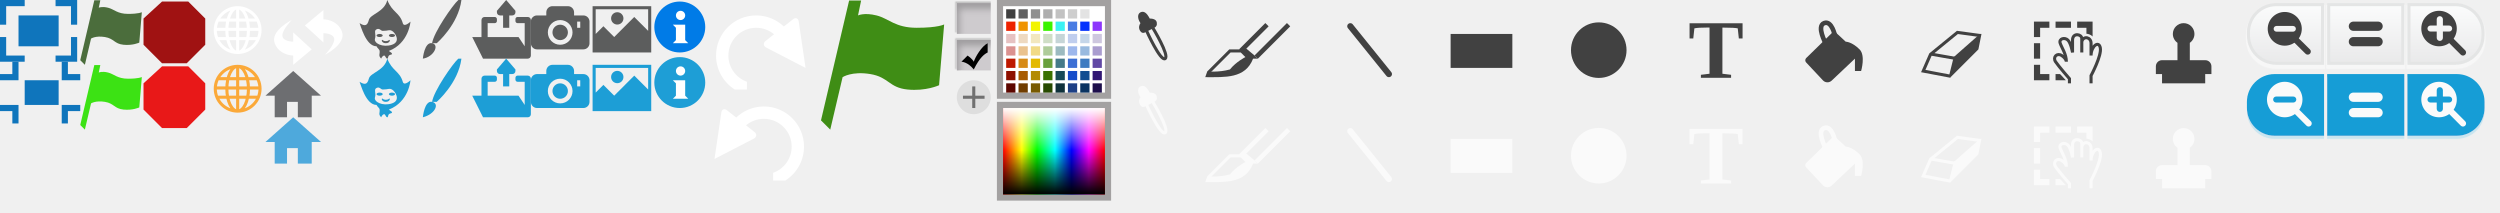
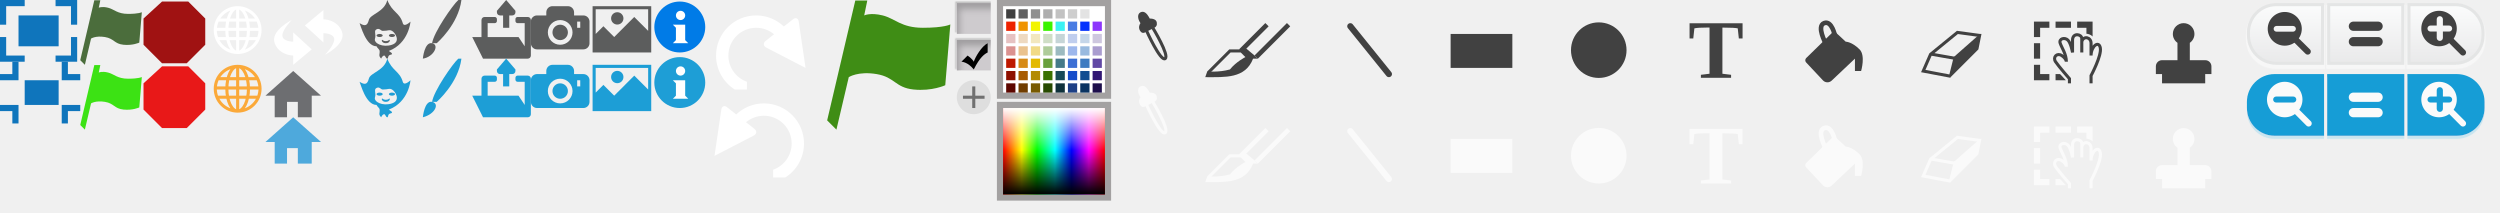
<svg xmlns="http://www.w3.org/2000/svg" xmlns:xlink="http://www.w3.org/1999/xlink" width="810px" height="69px" viewBox="0 0 810 69" version="1.1">
  <defs>
-     <rect id="path-1" x="0.905" y="1" width="12" height="10.896" />
+     <rect id="path-1" x="0.905" y="0" width="12" height="10.896" />
    <filter x="-50%" y="-50%" width="200%" height="200%" filterUnits="objectBoundingBox" id="filter-3">
      <feOffset dx="-0.5" dy="-0.5" in="SourceAlpha" result="shadowOffsetOuter1" />
      <feGaussianBlur stdDeviation="0.25" in="shadowOffsetOuter1" result="shadowBlurOuter1" />
      <feColorMatrix values="0 0 0 0 0   0 0 0 0 0   0 0 0 0 0  0 0 0 0.195 0" in="shadowBlurOuter1" type="matrix" result="shadowMatrixOuter1" />
      <feOffset dx="1" dy="2" in="SourceAlpha" result="shadowOffsetInner1" />
      <feGaussianBlur stdDeviation="1" in="shadowOffsetInner1" result="shadowBlurInner1" />
      <feComposite in="shadowBlurInner1" in2="SourceAlpha" operator="arithmetic" k2="-1" k3="1" result="shadowInnerInner1" />
      <feColorMatrix values="0 0 0 0 0   0 0 0 0 0   0 0 0 0 0  0 0 0 0.43 0" in="shadowInnerInner1" type="matrix" result="shadowMatrixInner1" />
      <feMerge>
        <feMergeNode in="shadowMatrixOuter1" />
        <feMergeNode in="SourceGraphic" />
        <feMergeNode in="shadowMatrixInner1" />
      </feMerge>
    </filter>
    <rect id="path-4" x="0.905" y="0" width="12" height="10.896" />
    <filter x="-50%" y="-50%" width="200%" height="200%" filterUnits="objectBoundingBox" id="filter-6">
      <feOffset dx="-0.5" dy="-0.5" in="SourceAlpha" result="shadowOffsetOuter1" />
      <feGaussianBlur stdDeviation="0.25" in="shadowOffsetOuter1" result="shadowBlurOuter1" />
      <feColorMatrix values="0 0 0 0 0   0 0 0 0 0   0 0 0 0 0  0 0 0 0.195 0" in="shadowBlurOuter1" type="matrix" result="shadowMatrixOuter1" />
      <feOffset dx="1" dy="2" in="SourceAlpha" result="shadowOffsetInner1" />
      <feGaussianBlur stdDeviation="1" in="shadowOffsetInner1" result="shadowBlurInner1" />
      <feComposite in="shadowBlurInner1" in2="SourceAlpha" operator="arithmetic" k2="-1" k3="1" result="shadowInnerInner1" />
      <feColorMatrix values="0 0 0 0 0   0 0 0 0 0   0 0 0 0 0  0 0 0 0.43 0" in="shadowInnerInner1" type="matrix" result="shadowMatrixInner1" />
      <feMerge>
        <feMergeNode in="shadowMatrixOuter1" />
        <feMergeNode in="SourceGraphic" />
        <feMergeNode in="shadowMatrixInner1" />
      </feMerge>
    </filter>
    <linearGradient x1="0%" y1="50%" x2="100%" y2="50%" id="linearGradient-7">
      <stop stop-color="#FF0000" offset="0%" />
      <stop stop-color="#FFFF00" offset="18.367%" />
      <stop stop-color="#00FF00" offset="33.341%" />
      <stop stop-color="#00FFFF" offset="50.953%" />
      <stop stop-color="#0000FF" offset="67.285%" />
      <stop stop-color="#FF00FF" offset="84.208%" />
      <stop stop-color="#FF0000" offset="100%" />
    </linearGradient>
    <linearGradient x1="50%" y1="0%" x2="50%" y2="100%" id="linearGradient-8">
      <stop stop-color="#FFFFFF" offset="0%" />
      <stop stop-color="#FFFFFF" stop-opacity="0" offset="48.878%" />
      <stop stop-color="#000000" stop-opacity="0" offset="49%" />
      <stop stop-color="#000000" offset="100%" />
    </linearGradient>
    <linearGradient x1="50%" y1="0%" x2="50%" y2="100%" id="linearGradient-9">
      <stop stop-color="#FBFCFC" offset="0%" />
      <stop stop-color="#E9E9EA" offset="100%" />
    </linearGradient>
    <filter x="-50%" y="-50%" width="200%" height="200%" filterUnits="objectBoundingBox" id="filter-10">
      <feMorphology radius="0.001" in="SourceAlpha" operator="dilate" result="shadowSpreadOuter1" />
      <feOffset dx="0" dy="1" in="shadowSpreadOuter1" result="shadowOffsetOuter1" />
      <feGaussianBlur stdDeviation="0" in="shadowOffsetOuter1" result="shadowBlurOuter1" />
      <feColorMatrix values="0 0 0 0 0.95   0 0 0 0 0.95   0 0 0 0 0.95  0 0 0 0.7 0" in="shadowBlurOuter1" type="matrix" result="shadowMatrixOuter1" />
      <feMerge>
        <feMergeNode in="shadowMatrixOuter1" />
        <feMergeNode in="SourceGraphic" />
      </feMerge>
    </filter>
    <filter x="-50%" y="-50%" width="200%" height="200%" filterUnits="objectBoundingBox" id="filter-11">
      <feMorphology radius="0.001" in="SourceAlpha" operator="dilate" result="shadowSpreadOuter1" />
      <feOffset dx="0" dy="1" in="shadowSpreadOuter1" result="shadowOffsetOuter1" />
      <feGaussianBlur stdDeviation="0" in="shadowOffsetOuter1" result="shadowBlurOuter1" />
      <feColorMatrix values="0 0 0 0 0.95   0 0 0 0 0.95   0 0 0 0 0.95  0 0 0 0.7 0" in="shadowBlurOuter1" type="matrix" result="shadowMatrixOuter1" />
      <feMerge>
        <feMergeNode in="shadowMatrixOuter1" />
        <feMergeNode in="SourceGraphic" />
      </feMerge>
    </filter>
    <filter x="-50%" y="-50%" width="200%" height="200%" filterUnits="objectBoundingBox" id="filter-12">
      <feMorphology radius="0.001" in="SourceAlpha" operator="dilate" result="shadowSpreadOuter1" />
      <feOffset dx="0" dy="1" in="shadowSpreadOuter1" result="shadowOffsetOuter1" />
      <feGaussianBlur stdDeviation="0" in="shadowOffsetOuter1" result="shadowBlurOuter1" />
      <feColorMatrix values="0 0 0 0 0.95   0 0 0 0 0.95   0 0 0 0 0.95  0 0 0 0.7 0" in="shadowBlurOuter1" type="matrix" result="shadowMatrixOuter1" />
      <feMerge>
        <feMergeNode in="shadowMatrixOuter1" />
        <feMergeNode in="SourceGraphic" />
      </feMerge>
    </filter>
    <filter x="-50%" y="-50%" width="200%" height="200%" filterUnits="objectBoundingBox" id="filter-13">
      <feOffset dx="0" dy="1" in="SourceAlpha" result="shadowOffsetOuter1" />
      <feGaussianBlur stdDeviation="0" in="shadowOffsetOuter1" result="shadowBlurOuter1" />
      <feColorMatrix values="0 0 0 0 0.486   0 0 0 0 0.749   0 0 0 0 0.863  0 0 0 0.7 0" in="shadowBlurOuter1" type="matrix" result="shadowMatrixOuter1" />
      <feMerge>
        <feMergeNode in="shadowMatrixOuter1" />
        <feMergeNode in="SourceGraphic" />
      </feMerge>
    </filter>
    <filter x="-50%" y="-50%" width="200%" height="200%" filterUnits="objectBoundingBox" id="filter-14">
      <feOffset dx="0" dy="1" in="SourceAlpha" result="shadowOffsetOuter1" />
      <feGaussianBlur stdDeviation="0" in="shadowOffsetOuter1" result="shadowBlurOuter1" />
      <feColorMatrix values="0 0 0 0 0.486   0 0 0 0 0.749   0 0 0 0 0.863  0 0 0 0.7 0" in="shadowBlurOuter1" type="matrix" result="shadowMatrixOuter1" />
      <feMerge>
        <feMergeNode in="shadowMatrixOuter1" />
        <feMergeNode in="SourceGraphic" />
      </feMerge>
    </filter>
    <filter x="-50%" y="-50%" width="200%" height="200%" filterUnits="objectBoundingBox" id="filter-15">
      <feOffset dx="0" dy="1" in="SourceAlpha" result="shadowOffsetOuter1" />
      <feGaussianBlur stdDeviation="0" in="shadowOffsetOuter1" result="shadowBlurOuter1" />
      <feColorMatrix values="0 0 0 0 0.486   0 0 0 0 0.749   0 0 0 0 0.863  0 0 0 0.7 0" in="shadowBlurOuter1" type="matrix" result="shadowMatrixOuter1" />
      <feMerge>
        <feMergeNode in="shadowMatrixOuter1" />
        <feMergeNode in="SourceGraphic" />
      </feMerge>
    </filter>
  </defs>
  <g id="Page-1" stroke="none" stroke-width="1" fill="none" fill-rule="evenodd">
    <g id="assets">
      <g id="Enter-full-screen" transform="translate(0, -1)" fill="#0F75BC">
        <path d="M23,9 L25,9 L25,9 L25,1 L18,1 L18,1 L18,3 L23,3 L23,9 L23,9 Z M8,19 L8,21 L0,21 L0,1 L8,1 L8,1 L8,3 L2,3 L2,9 L0,9 L0,13 L2,13 L2,19 L8,19 L8,19 Z M23,13 L25,13 L25,21 L18,21 L18,21 L18,19 L23,19 L23,13 L23,13 Z M6,6 L19,6 L19,16 L6,16 L6,6 Z" id="Rectangle-1" />
      </g>
      <g id="Exit-full-screen" transform="translate(0, 20)" fill="#0F75BC">
        <path d="M20,20 L22,20 L22,16 L26,16 L26,14 L26,14 L20,14 L20,20 L20,20 Z M6,20 L4,20 L4,16 L0,16 L0,4 L4,4 L4,0 L6,0 L6,6 L0,6 L0,14 L6,14 L6,20 L6,20 Z M20,0 L22,0 L22,4 L22,4 L26,4 L26,6 L20,6 L20,-5.55111512e-17 L20,0 Z M8,6 L19,6 L19,14 L8,14 L8,6 Z" id="Rectangle-1" />
      </g>
-       <g id="Flag-(off)" transform="translate(25, 0)" fill="#4B6D3C">
-         <path d="M2.5,21 L1,19.5 L5.556,0.092 L7.5,0.092 L7,2.5 C7,2.5 8,2 10,2.5 C12,3 13,4.5 16.5,4.5 C20,4.5 20.953,3.958 20.953,3.958 L20.131,13.807 C20.131,13.807 18,14.807 15,14.5 C12,14.193 12,12.5 9,12 C6,11.5 4.5,12.5 4.5,12.5 L2.5,21 Z" id="Path-1" />
+       <g id="Flag-(off)" transform="translate(25, -1)" fill="#4B6D3C">
+         <path d="M2.5,22 L1,20.5 L5.556,1.092 L7.5,1.092 L7,3.5 C7,3.5 8,3 10,3.5 C12,4 13,5.5 16.5,5.5 C20,5.5 20.953,4.958 20.953,4.958 L20.131,14.807 C20.131,14.807 18,15.807 15,15.5 C12,15.193 12,13.5 9,13 C6,12.5 4.5,13.5 4.5,13.5 L2.5,22 Z" id="Path-1" />
      </g>
      <g id="Flag-(on)" transform="translate(25, 21)" fill="#3CE214">
        <path d="M2.5,21 L1,19.5 L5.556,0.092 L7.5,0.092 L7,2.5 C7,2.5 8,2 10,2.5 C12,3 13,4.5 16.5,4.5 C20,4.5 20.953,3.958 20.953,3.958 L20.131,13.807 C20.131,13.807 18,14.807 15,14.5 C12,14.193 12,12.5 9,12 C6,11.5 4.5,12.5 4.5,12.5 L2.5,21 Z" id="Path-1" />
      </g>
      <g id="Stop-(off)" transform="translate(46, 0)" fill="#A01212">
        <path d="M0.5,14.5 L0.5,6 L6.5,0.5 L15,0.5 L20.5,6 L20.5,14.5 L14.5,20.5 L6.5,20.5 L0.5,14.5 Z" id="Path-3" />
      </g>
      <g id="Stop-(on)" transform="translate(46, 21)" fill="#E81818">
        <path d="M0.5,14.5 L0.5,6 L6.5,0.5 L15,0.5 L20.5,6 L20.5,14.5 L14.5,20.5 L6.5,20.5 L0.5,14.5 Z" id="Path-3" />
      </g>
      <g id="Language-(off)" transform="translate(67, 0)" stroke="#FFFFFF">
        <path d="M10,17 C14.004,17 17.25,13.754 17.25,9.75 C17.25,5.746 14.004,2.5 10,2.5 C5.996,2.5 2.75,5.746 2.75,9.75 C2.75,13.754 5.996,17 10,17 Z M10,17 C11.933,17 13.5,13.754 13.5,9.75 C13.5,5.746 11.933,2.5 10,2.5 C8.067,2.5 6.5,5.746 6.5,9.75 C6.5,13.754 8.067,17 10,17 Z M2.5,9.5 L17.5,9.5 M2.5,9.5 L17.5,9.5 M3.5,12.5 L16.5,12.5 M10,6.5 L3.5,6.5 L10,6.5 L10,2.5 L10,6.5 Z M10,6.5 L16.5,6.5 L10,6.5 L10,17 L10,6.5 Z" id="Oval-1" />
      </g>
      <g id="Language-(on)" transform="translate(67, 19)" stroke="#FBA939">
        <path d="M10,17 C14.004,17 17.25,13.754 17.25,9.75 C17.25,5.746 14.004,2.5 10,2.5 C5.996,2.5 2.75,5.746 2.75,9.75 C2.75,13.754 5.996,17 10,17 Z M10,17 C11.933,17 13.5,13.754 13.5,9.75 C13.5,5.746 11.933,2.5 10,2.5 C8.067,2.5 6.5,5.746 6.5,9.75 C6.5,13.754 8.067,17 10,17 Z M2.5,9.5 L17.5,9.5 M2.5,9.5 L17.5,9.5 M3.5,12.5 L16.5,12.5 M10,6.5 L3.5,6.5 L10,6.5 L10,2.5 L10,6.5 Z M10,6.5 L16.5,6.5 L10,6.5 L10,17 L10,6.5 Z" id="Oval-1" />
      </g>
      <g id="Tips-home-(off)" transform="translate(86, 23)" fill="#6D6E71">
        <path d="M0,8 L9,0 L18,8 L15,8 L15,15 L10.5,15 L10.5,10 L7,10 L7,15 L3,15 L3,8 L0,8 Z" id="Path-15" />
      </g>
      <g id="Tips-home-(on)" transform="translate(86, 38)" fill="#4EA9DC">
        <path d="M0,8 L9,0 L18,8 L15,8 L15,15 L10.5,15 L10.5,10 L7,10 L7,15 L3,15 L3,8 L0,8 Z" id="Path-15" />
      </g>
      <g id="See-inside" transform="translate(86, 0)" fill="#FFFFFF">
        <path d="M9,21 L15,16 L9,10.5 L9,13.5 C9,13.5 5.5,13.5 5.5,11.5 C5.5,9.5 8.5,6.5 8.5,6.5 C8.5,6.5 1.5,10 3,14 C3.001,14.002 3.001,14.004 3.002,14.006 C4.504,18 9,18 9,18 L9,21 Z" id="Path-17" />
        <path d="M19,17.75 L25,12.75 L19,7.25 L19,10.25 C19,10.25 15.5,10.25 15.5,8.25 C15.5,6.25 18.5,3.25 18.5,3.25 C18.5,3.25 11.5,6.75 13,10.75 C13.001,10.752 13.001,10.754 13.002,10.756 C14.504,14.75 19,14.75 19,14.75 L19,17.75 Z" id="Path-18" transform="translate(18.89464, 10.5) rotate(-180) translate(-18.89464, -10.5) " />
      </g>
      <g id="Info-(off)" transform="translate(211, 0)">
        <circle id="Oval-5" fill="#007BE7" cx="9.25" cy="8.75" r="8.25" />
        <path d="M7,14 L12,14 L11,13 L11,8 L7,8 L8,9 L8,13 L7,14 Z M9.5,6.5 C10.328,6.5 11,5.828 11,5 C11,4.172 10.328,3.5 9.5,3.5 C8.672,3.5 8,4.172 8,5 C8,5.828 8.672,6.5 9.5,6.5 Z" id="Path-19" fill="#FFFFFF" />
      </g>
      <g id="Info-(on)" transform="translate(211, 18)">
        <circle id="Oval-5" fill="#1E9ED6" cx="9.25" cy="8.75" r="8.25" />
        <path d="M7,14 L12,14 L11,13 L11,8 L7,8 L8,9 L8,13 L7,14 Z M9.5,6.5 C10.328,6.5 11,5.828 11,5 C11,4.172 10.328,3.5 9.5,3.5 C8.672,3.5 8,4.172 8,5 C8,5.828 8.672,6.5 9.5,6.5 Z" id="Path-19" fill="#FFFFFF" />
      </g>
      <g id="Flag-(block)" transform="translate(262, 0)" fill="#3F8D15">
-         <path d="M7,42 L4,39 L13.113,0.184 L17,0.184 L16,5 C16,5 18,4 22,5 C26,6 28,9 35,9 C42,9 43.905,7.917 43.905,7.917 L42.263,27.614 C42.263,27.614 38,29.614 32,29 C26,28.386 26,25 20,24 C14,23 11,25 11,25 L7,42 Z" id="Path-1" />
+         <path d="M9,42 L6,39 L15.113,0.184 L19,0.184 L18,5 C18,5 20,4 24,5 C28,6 30,9 37,9 C44,9 45.905,7.917 45.905,7.917 L44.263,27.614 C44.263,27.614 40,29.614 34,29 C28,28.386 28,25 22,24 C16,23 13,25 13,25 L9,42 Z" id="Path-1" />
      </g>
      <g id="Line-(off)" transform="translate(426, 1)" stroke="#414141" stroke-width="2" stroke-linecap="round">
        <path d="M11.5,7.5 L24,23" id="Path-22" />
      </g>
      <g id="Line-(on)" transform="translate(426, 35)" stroke="#FAFAFA" stroke-width="2" stroke-linecap="round">
        <path d="M11.5,7.5 L24,23" id="Path-23" />
      </g>
      <g id="Rectangle-(off)" transform="translate(462, 1)" fill="#414141">
        <rect id="Rectangle-15" x="8" y="10" width="20" height="11" />
      </g>
      <g id="Rectangle-(on)" transform="translate(462, 35)" fill="#FAFAFA">
        <rect id="Rectangle-15" x="8" y="10" width="20" height="11" />
      </g>
      <g id="Ellipse-(off)" transform="translate(499, 1)" fill="#414141">
        <circle id="Oval-9" cx="19" cy="15.25" r="9" />
      </g>
      <g id="Ellipse-(on)" transform="translate(499, 34.2)" fill="#FAFAFA">
        <circle id="Oval-9" cx="19" cy="16.25" r="9" />
      </g>
      <g id="Text-(off)" transform="translate(537, 1)" font-weight="bold" font-family="Times New Roman" fill="#414141" font-size="27">
        <text id="T">
          <tspan x="9.996" y="24.2">T</tspan>
        </text>
      </g>
      <g id="Text-(on)" transform="translate(537, 34.25)" font-weight="bold" font-family="Times New Roman" fill="#FAFAFA" font-size="27">
        <text id="T">
          <tspan x="9.996" y="25.2">T</tspan>
        </text>
      </g>
      <g id="Fill-(off)" transform="translate(575, 1)">
        <path d="M15.633,25.042 C16.388,25.847 17.647,25.889 18.456,25.125 L26,18 L26,22 L28,22 C28,22 29.5,17 27.5,15 C25,12.5 23,12.5 23,12.5 L19.23,9 L10.215,17.801 C9.82,18.187 9.803,18.824 10.179,19.224 L15.633,25.042 Z" id="Path-24" fill="#414141" />
        <path d="M16.5,13 C16.5,13 13.5,7.5 16,6.5 C18.5,5.5 19.5,10.5 19.5,10.5" id="Path-25" stroke="#414141" stroke-width="1.5" />
      </g>
      <g id="Fill-(on)" transform="translate(575, 35)">
        <path d="M15.633,25.042 C16.388,25.847 17.647,25.889 18.456,25.125 L26,18 L26,22 L28,22 C28,22 29.5,17 27.5,15 C25,12.5 23,12.5 23,12.5 L19.23,9 L10.215,17.801 C9.82,18.187 9.803,18.824 10.179,19.224 L15.633,25.042 Z" id="Path-24" fill="#FAFAFA" />
        <path d="M16.5,13 C16.5,13 13.5,7.5 16,6.5 C18.5,5.5 19.5,10.5 19.5,10.5" id="Path-25" stroke="#FAFAFA" stroke-width="1.5" />
      </g>
      <g id="Paintbrush-(off)" transform="translate(387, 1)">
        <path d="M4.5,22.5 L11.5,15.5 L15.5,15.5" id="Path-28" stroke="#414141" />
        <path d="M15,15.5 L23.5,7" id="Path-29" stroke="#414141" stroke-width="1.5" />
        <path d="M20,17.5 L30.5,7" id="Path-30" stroke="#414141" stroke-width="1.5" />
        <path d="M3.5,24 C10,24 16.5,24.5 19,18 C19,18 20.5,18 20.5,18 L19.5,17 L16.5,14.5 L15,16 L16.5,17.5 C16.5,17.5 13.5,19.004 11.5,21.5 C8,22.5 4.148,22.15 4.148,22.15" id="Path-31" fill="#414141" />
      </g>
      <g id="Paintbrush-(on)" transform="translate(387, 35)">
        <path d="M4.5,22.5 L11.5,15.5 L15.5,15.5" id="Path-28" stroke="#FAFAFA" />
        <path d="M15,15.5 L23.5,7" id="Path-29" stroke="#FAFAFA" stroke-width="1.5" />
        <path d="M20,17.5 L30.5,7" id="Path-30" stroke="#FAFAFA" stroke-width="1.5" />
        <path d="M3.5,24 C10,24 16.5,24.5 19,18 C19,18 20.5,18 20.5,18 L19.5,17 L16.5,14.5 L15,16 L16.5,17.5 C16.5,17.5 13.5,19.004 11.5,21.5 C8,22.5 4.148,22.15 4.148,22.15" id="Path-31" fill="#FAFAFA" />
      </g>
      <g id="Eraser-(off)" transform="translate(613, 1)">
        <path d="M28.5,10.5 L21.201,9.504 L12.5,16.605 L10.13,22.021 L19.037,23.706 M21,18 L12.5,16.5" id="Path-36" stroke="#414141" />
        <path d="M18.5,23.5 L19,24 L28,15 L29,10 C29,10 28.5,10 28.5,10 L20,17.5 L18.5,23.5 Z" id="Path-38" fill="#414141" />
      </g>
      <g id="Eraser-(on)" transform="translate(613, 35)">
        <path d="M28.5,10.5 L21.201,9.504 L12.5,16.605 L10.13,22.021 L19.037,23.706 M21,18 L12.5,16.5" id="Path-36" stroke="#FAFAFA" />
        <path d="M18.5,23.5 L19,24 L28,15 L29,10 C29,10 28.5,10 28.5,10 L20,17.5 L18.5,23.5 Z" id="Path-38" fill="#FAFAFA" />
      </g>
      <g id="Select-(off)" transform="translate(651, 1)">
        <path d="M27,10.839 L27,6 L22,6 L22,6 L22,8 L25,8 L25,9.923 C25.155,9.931 25.322,9.955 25.5,10 C26.24,10.185 26.706,10.507 27,10.839 Z M18.329,25 L15,25 L15,23 L16.466,23 L18.329,25 Z M8,18 L8,13 L8,13 L10,13 L10,18 L8,18 L8,18 Z M8,20 L8,25 L13,25 L13,23 L10,23 L10,20 L8,20 L8,20 Z M8,11 L8,6 L13,6 L13,6 L13,8 L10,8 L10,11 L8,11 L8,11 Z M20,6 L15,6 L15,6 L15,8 L20,8 L20,6 L20,6 Z" id="Rectangle-18" fill="#414141" />
        <path d="M19.5,26 L19.5,24.5 C19.5,24.5 16,20.5 15,19 C14,17.5 15.5,16 17,17 C18.5,18 18.5,19 18.5,19 C18.5,16.5 17,14.5 16.5,13 C16,11.5 18,11 19,12 C20,13 20.5,16 20.5,16 C20.5,16 20.5,14.5 20.5,12 C20.5,9.5 23.5,10 23.5,11.5 C23.5,13 23.5,16 23.5,16 C23.5,16 23.5,12.5 23.5,12.5 C24,10.5 26.5,11 26.5,13 C26.5,15 26.5,16 26.5,17 C26.5,14 29,12 29.5,14.5 C30,17 26.5,23.5 26.5,23.5 L26.5,26" id="Path-42" stroke="#414141" />
      </g>
      <g id="Select-(on)" transform="translate(651, 35)">
        <path d="M27,10.839 L27,6 L22,6 L22,6 L22,8 L25,8 L25,9.923 C25.155,9.931 25.322,9.955 25.5,10 C26.24,10.185 26.706,10.507 27,10.839 Z M18.329,25 L15,25 L15,23 L16.466,23 L18.329,25 Z M8,18 L8,13 L8,13 L10,13 L10,18 L8,18 L8,18 Z M8,20 L8,25 L13,25 L13,23 L10,23 L10,20 L8,20 L8,20 Z M8,11 L8,6 L13,6 L13,6 L13,8 L10,8 L10,11 L8,11 L8,11 Z M20,6 L15,6 L15,6 L15,8 L20,8 L20,6 L20,6 Z" id="Rectangle-18" fill="#FAFAFA" />
        <path d="M19.5,26 L19.5,24.5 C19.5,24.5 16,20.5 15,19 C14,17.5 15.5,16 17,17 C18.5,18 18.5,19 18.5,19 C18.5,16.5 17,14.5 16.5,13 C16,11.5 18,11 19,12 C20,13 20.5,16 20.5,16 C20.5,16 20.5,14.5 20.5,12 C20.5,9.5 23.5,10 23.5,11.5 C23.5,13 23.5,16 23.5,16 C23.5,16 23.5,12.5 23.5,12.5 C24,10.5 26.5,11 26.5,13 C26.5,15 26.5,16 26.5,17 C26.5,14 29,12 29.5,14.5 C30,17 26.5,23.5 26.5,23.5 L26.5,26" id="Path-42" stroke="#FAFAFA" />
      </g>
      <g id="Stamp-(off)" transform="translate(689, 1)" fill="#414141">
        <path d="M16.5,12.873 L16.5,18.5 L11.506,18.5 C10.398,18.5 9.5,19.389 9.5,20.5 L9.5,23 L11.5,23 L11.5,26 L25.486,26 L25.486,23 L27.5,23 L27.5,20.5 C27.5,19.395 26.613,18.5 25.494,18.5 L20.5,18.5 L20.5,12.873 C21.407,12.24 22,11.189 22,10 C22,8.067 20.433,6.5 18.5,6.5 C16.567,6.5 15,8.067 15,10 C15,11.189 15.593,12.24 16.5,12.873 Z" id="Path-46" />
      </g>
      <g id="Stamp-(on)" transform="translate(689, 35)" fill="#FAFAFA">
        <path d="M16.5,12.873 L16.5,18.5 L11.506,18.5 C10.398,18.5 9.5,19.389 9.5,20.5 L9.5,23 L11.5,23 L11.5,26 L25.486,26 L25.486,23 L27.5,23 L27.5,20.5 C27.5,19.395 26.613,18.5 25.494,18.5 L20.5,18.5 L20.5,12.873 C21.407,12.24 22,11.189 22,10 C22,8.067 20.433,6.5 18.5,6.5 C16.567,6.5 15,8.067 15,10 C15,11.189 15.593,12.24 16.5,12.873 Z" id="Path-46" />
      </g>
      <g id="Checkbox-(off)" transform="translate(308.0951, -0.896123)">
-         <mask id="mask-2" fill="white">
-           <use xlink:href="#path-1" />
-         </mask>
-         <use id="Rectangle-31" xlink:href="#path-1" />
-         <rect id="Rectangle-30" fill="#CECBCE" filter="url(#filter-3)" mask="url(#mask-2)" x="1.905" y="1.896" width="12" height="10" />
+         <g id="Box" transform="translate(0, 1)">
+           <mask id="mask-2" fill="white">
+             <use xlink:href="#path-1" />
+           </mask>
+           <use id="Rectangle-31" xlink:href="#path-1" />
+           <rect id="Rectangle-30" fill="#CECBCE" filter="url(#filter-3)" mask="url(#mask-2)" x="1.905" y="0.896" width="12" height="10" />
+         </g>
      </g>
      <g id="Checkbox-(on)" transform="translate(308.0951, 12)">
-         <mask id="mask-5" fill="white">
-           <use xlink:href="#path-4" />
-         </mask>
-         <use id="Rectangle-31" xlink:href="#path-4" />
-         <rect id="Rectangle-30" fill="#CECBCE" filter="url(#filter-6)" mask="url(#mask-5)" x="1.905" y="0.896" width="12" height="10" />
-         <path d="M3.405,8 C3.405,8 5.405,8 7.405,10.5 C9.405,6.5 10.905,5.5 11.905,5 L11.905,2 C9.905,3 7.905,6.5 7.405,8 C6.905,7 5.405,6 5.405,6 L3.405,8 Z" id="Path-48" fill="#000000" mask="url(#mask-5)" />
+         <g id="Box">
+           <mask id="mask-5" fill="white">
+             <use xlink:href="#path-4" />
+           </mask>
+           <use id="Rectangle-31" xlink:href="#path-4" />
+           <rect id="Rectangle-30" fill="#CECBCE" filter="url(#filter-6)" mask="url(#mask-5)" x="1.905" y="0.896" width="12" height="10" />
+           <path d="M3.405,8 C3.405,8 5.405,8 7.405,10.5 C9.405,6.5 10.905,5.5 11.905,5 L11.905,2 C9.905,3 7.905,6.5 7.405,8 C6.905,7 5.405,6 5.405,6 L3.405,8 Z" id="Path-48" fill="#000000" mask="url(#mask-5)" />
+         </g>
      </g>
      <g id="Camera-(off)" transform="translate(172, 0)" fill="#5C5D5D">
        <path d="M5,5 L1.997,5 C0.891,5 0,5.892 0,6.992 L0,14.008 C0,15.1 0.894,16 1.997,16 L17.003,16 C18.109,16 19,15.108 19,14.008 L19,6.992 C19,5.9 18.106,5 17.003,5 L14,5 L14,3.998 C14,2.898 13.106,2 12.003,2 L6.997,2 C5.896,2 5,2.894 5,3.998 L5,5 Z M9.5,14.5 C11.709,14.5 13.5,12.709 13.5,10.5 C13.5,8.291 11.709,6.5 9.5,6.5 C7.291,6.5 5.5,8.291 5.5,10.5 C5.5,12.709 7.291,14.5 9.5,14.5 Z M9.5,13 C10.881,13 12,11.881 12,10.5 C12,9.119 10.881,8 9.5,8 C8.119,8 7,9.119 7,10.5 C7,11.881 8.119,13 9.5,13 Z M15,7 L16,7 L16,9 L15,9 L15,7 Z" id="Rectangle-35" />
      </g>
      <g id="Camera-(on)" transform="translate(172, 19)" fill="#1D9ED6">
        <path d="M5,5 L1.997,5 C0.891,5 0,5.892 0,6.992 L0,14.008 C0,15.1 0.894,16 1.997,16 L17.003,16 C18.109,16 19,15.108 19,14.008 L19,6.992 C19,5.9 18.106,5 17.003,5 L14,5 L14,3.998 C14,2.898 13.106,2 12.003,2 L6.997,2 C5.896,2 5,2.894 5,3.998 L5,5 Z M9.5,14.5 C11.709,14.5 13.5,12.709 13.5,10.5 C13.5,8.291 11.709,6.5 9.5,6.5 C7.291,6.5 5.5,8.291 5.5,10.5 C5.5,12.709 7.291,14.5 9.5,14.5 Z M9.5,13 C10.881,13 12,11.881 12,10.5 C12,9.119 10.881,8 9.5,8 C8.119,8 7,9.119 7,10.5 C7,11.881 8.119,13 9.5,13 Z M15,7 L16,7 L16,9 L15,9 L15,7 Z" id="Rectangle-35" />
      </g>
      <g id="Upload-(off)" transform="translate(153, 0)" fill="#5C5D5D">
        <path d="M0,12 L3.5,19 L18.007,19 C18.555,19 19,18.551 19,18.007 L19,6.493 C19,5.944 18.556,5.5 18,5.5 L14.695,5.5 C14.311,5.5 14,5.812 14,6.2 L14,6.8 C14,7.187 14.321,7.5 14.696,7.5 L17,7.5 L17,15 L15,12 L5,12 L5,7.5 L7.304,7.5 C7.688,7.5 8,7.188 8,6.8 L8,6.2 C8,5.813 7.687,5.5 7.305,5.5 L4,5.5 C3.448,5.5 3,5.947 3,6.501 L3,12 L0,12 Z M12,9 L10,9 L10,5 L9,5 C8.448,5 8,4.558 8,4.008 L8,3.5 L11,0 L14,3.5 L14,4.008 C14,4.556 13.556,5 13,5 L12,5 L12,9 Z" id="Path-49" />
      </g>
      <g id="Upload-(on)" transform="translate(153, 19)" fill="#1D9ED6">
        <path d="M0,12 L3.5,19 L18.007,19 C18.555,19 19,18.551 19,18.007 L19,6.493 C19,5.944 18.556,5.5 18,5.5 L14.695,5.5 C14.311,5.5 14,5.812 14,6.2 L14,6.8 C14,7.187 14.321,7.5 14.696,7.5 L17,7.5 L17,15 L15,12 L5,12 L5,7.5 L7.304,7.5 C7.688,7.5 8,7.188 8,6.8 L8,6.2 C8,5.813 7.687,5.5 7.305,5.5 L4,5.5 C3.448,5.5 3,5.947 3,6.501 L3,12 L0,12 Z M12,9 L10,9 L10,5 L9,5 C8.448,5 8,4.558 8,4.008 L8,3.5 L11,0 L14,3.5 L14,4.008 C14,4.556 13.556,5 13,5 L12,5 L12,9 Z" id="Path-49" />
      </g>
      <g id="Paint-(off)" transform="translate(134, 0)" fill="#5C5D5D">
        <path d="M3,19 C3,19 3.5,13.5 6,14 C8.5,14.5 6.5,18.5 3,19 Z M15.5,0 C14.5,8 7.5,14 7.5,14 L6,14 C6.5,10.5 12.734,1.53 14.5,0 C14.5,0 15.5,4.4408921e-16 15.5,0 Z" id="Path-53" />
      </g>
      <g id="Paint-(on)" transform="translate(134, 19)" fill="#1D9ED6">
        <path d="M3,19 C3,19 3.5,13.5 6,14 C8.5,14.5 7,18 3,19 Z M15.5,0 C14.5,8 7.5,14 7.5,14 L6,14 C6.5,10.5 12.734,1.53 14.5,0 C14.5,0 15.5,4.4408921e-16 15.5,0 Z" id="Path-53" />
      </g>
      <g id="Backdrop-(off)" transform="translate(192, 0)" fill="#5C5D5D">
        <path d="M0,17 L19,17 L19,2 L0,2 L0,17 Z M1,3 L18,3 L18,10 L13.5,5.5 L7,12 L3.5,8.5 L1,11 L1,3 Z M7.996,7.957 C9.1,7.957 9.996,7.061 9.996,5.957 C9.996,4.852 9.1,3.957 7.996,3.957 C6.891,3.957 5.996,4.852 5.996,5.957 C5.996,7.061 6.891,7.957 7.996,7.957 Z" id="Path-57" />
      </g>
      <g id="Backdrop-(on)" transform="translate(192, 19)" fill="#1D9ED6">
        <path d="M0,17 L19,17 L19,2 L0,2 L0,17 Z M1,3 L18,3 L18,10 L13.5,5.5 L7,12 L3.5,8.5 L1,11 L1,3 Z M7.996,7.957 C9.1,7.957 9.996,7.061 9.996,5.957 C9.996,4.852 9.1,3.957 7.996,3.957 C6.891,3.957 5.996,4.852 5.996,5.957 C5.996,7.061 6.891,7.957 7.996,7.957 Z" id="Path-57" />
      </g>
      <g id="Library-(off)" transform="translate(115, 0)" fill="#5C5D5D">
        <path d="M10.5,0 C12,4 14.5,4 15.5,7.5 C15.936,9.028 18,7 18,7 C18,7 17.5,14 11,16.5 C11.5,17 12,17 12,17.5 C12,17.728 11.274,17.706 11,18 C10.674,18.35 10.772,19 10.5,19 C10,19 9.861,18 9.5,18 C8.866,18 8.5,19 8.5,19 C7.5,18 8.111,17.571 8,16.5 C7.944,15.961 7.167,15.502 7,15 C3.5,15 1.849,8.193 1.5,7.5 C3.106,8.5 4,8.5 4.5,6.5 C5,4.5 9.504,4 10.5,0 Z M12,10 C13,10.5 15,13.5 12,14.5 C9,15.5 6,14 6.5,12.5 C6.944,11.167 6,10 7,9.5 C8,9 8.352,10 9,10 C11,10 11,9.5 12,10 Z M8,12 C8.552,12 9,11.776 9,11.5 C9,11.224 8.552,11 8,11 C7.448,11 7,11.224 7,11.5 C7,11.776 7.448,12 8,12 Z M12,12 C12.552,12 13,11.776 13,11.5 C13,11.224 12.552,11 12,11 C11.448,11 11,11.224 11,11.5 C11,11.776 11.448,12 12,12 Z M10,14 C11.5,14 11.5,12.542 11,13 C10.5,13.458 9.5,13.439 9,13 C8.5,12.561 8.5,14 10,14 Z" id="Path-61" />
      </g>
      <g id="Library-(on)" transform="translate(115, 19)" fill="#1D9ED6">
        <path d="M10.5,0 C12,4 14.5,4 15.5,7.5 C15.936,9.028 18,7 18,7 C18,7 17.5,14 11,16.5 C11.5,17 12,17 12,17.5 C12,17.728 11.274,17.706 11,18 C10.674,18.35 10.772,19 10.5,19 C10,19 9.861,18 9.5,18 C8.866,18 8.5,19 8.5,19 C7.5,18 8.111,17.571 8,16.5 C7.944,15.961 7.167,15.502 7,15 C3.5,15 1.849,8.193 1.5,7.5 C3.106,8.5 4,8.5 4.5,6.5 C5,4.5 9.504,4 10.5,0 Z M12,10 C13,10.5 15,13.5 12,14.5 C9,15.5 6,14 6.5,12.5 C6.944,11.167 6,10 7,9.5 C8,9 8.352,10 9,10 C11,10 11,9.5 12,10 Z M8,12 C8.552,12 9,11.776 9,11.5 C9,11.224 8.552,11 8,11 C7.448,11 7,11.224 7,11.5 C7,11.776 7.448,12 8,12 Z M12,12 C12.552,12 13,11.776 13,11.5 C13,11.224 12.552,11 12,11 C11.448,11 11,11.224 11,11.5 C11,11.776 11.448,12 12,12 Z M10,14 C11.5,14 11.5,12.542 11,13 C10.5,13.458 9.5,13.439 9,13 C8.5,12.561 8.5,14 10,14 Z" id="Path-61" />
      </g>
      <g id="Add" transform="translate(308, 24)">
        <circle id="Oval-25" fill="#DEDEDE" cx="7.5" cy="7.5" r="5.5" />
        <path d="M7.5,7.5 L7.5,11 L7.5,7.5 L4,7.5 L7.5,7.5 Z M7.5,7.5 L7.5,4 L7.5,7.5 L11,7.5 L7.5,7.5 Z" id="Path-65" stroke="#707070" />
      </g>
      <g id="Swatches" transform="translate(323, 0)">
        <rect id="Rectangle-39" fill="#A3A1A1" x="0" y="0" width="37" height="32" />
        <rect id="Rectangle-48" fill="#FFFFFF" x="2" y="2" width="33" height="28" />
        <g id="Row-1" transform="translate(3, 3)">
          <rect id="Rectangle-40" fill="#404040" x="0" y="0" width="3" height="3" />
          <rect id="Rectangle-41" fill="#616161" x="4" y="0" width="3" height="3" />
          <rect id="Rectangle-42" fill="#909090" x="8" y="0" width="3" height="3" />
          <rect id="Rectangle-43" fill="#AEAEAE" x="12" y="0" width="3" height="3" />
          <rect id="Rectangle-44" fill="#C2C2C2" x="16" y="0" width="3" height="3" />
          <rect id="Rectangle-45" fill="#CECECE" x="20" y="0" width="3" height="3" />
          <rect id="Rectangle-46" fill="#E3E3E3" x="24" y="0" width="3" height="3" />
          <rect id="Rectangle-47" fill="#FFFFFF" x="28" y="0" width="3" height="3" />
        </g>
        <g id="Row-2" transform="translate(3, 7)">
          <rect id="Rectangle-40" fill="#ED2200" x="0" y="0" width="3" height="3" />
          <rect id="Rectangle-41" fill="#EF9300" x="4" y="0" width="3" height="3" />
          <rect id="Rectangle-42" fill="#F2F400" x="8" y="0" width="3" height="3" />
          <rect id="Rectangle-43" fill="#3BF300" x="12" y="0" width="3" height="3" />
          <rect id="Rectangle-44" fill="#3AF1F3" x="16" y="0" width="3" height="3" />
          <rect id="Rectangle-45" fill="#497CE3" x="20" y="0" width="3" height="3" />
          <rect id="Rectangle-46" fill="#0432FD" x="24" y="0" width="3" height="3" />
          <rect id="Rectangle-47" fill="#8D36FC" x="28" y="0" width="3" height="3" />
        </g>
        <g id="Row-3" transform="translate(3, 11)">
          <rect id="Rectangle-40" fill="#E6C2C2" x="0" y="0" width="3" height="3" />
          <rect id="Rectangle-41" fill="#EED9C0" x="4" y="0" width="3" height="3" />
          <rect id="Rectangle-42" fill="#F2E7BE" x="8" y="0" width="3" height="3" />
          <rect id="Rectangle-43" fill="#CFDEC6" x="12" y="0" width="3" height="3" />
          <rect id="Rectangle-44" fill="#C6D5D7" x="16" y="0" width="3" height="3" />
          <rect id="Rectangle-45" fill="#C0CEEE" x="20" y="0" width="3" height="3" />
          <rect id="Rectangle-46" fill="#C5D6E9" x="24" y="0" width="3" height="3" />
          <rect id="Rectangle-47" fill="#CEC7DF" x="28" y="0" width="3" height="3" />
        </g>
        <g id="Row-4" transform="translate(3, 15)">
          <rect id="Rectangle-40" fill="#DB9290" x="0" y="0" width="3" height="3" />
          <rect id="Rectangle-41" fill="#EAC28E" x="4" y="0" width="3" height="3" />
          <rect id="Rectangle-42" fill="#F1DA86" x="8" y="0" width="3" height="3" />
          <rect id="Rectangle-43" fill="#AFCC9A" x="12" y="0" width="3" height="3" />
          <rect id="Rectangle-44" fill="#9CBAC0" x="16" y="0" width="3" height="3" />
          <rect id="Rectangle-45" fill="#9DB7EC" x="20" y="0" width="3" height="3" />
          <rect id="Rectangle-46" fill="#99BADF" x="24" y="0" width="3" height="3" />
          <rect id="Rectangle-47" fill="#AA9DCF" x="28" y="0" width="3" height="3" />
        </g>
        <g id="Row-5" transform="translate(3, 19)">
          <rect id="Rectangle-40" fill="#BE1900" x="0" y="0" width="3" height="3" />
          <rect id="Rectangle-41" fill="#D78B17" x="4" y="0" width="3" height="3" />
          <rect id="Rectangle-42" fill="#E3BA00" x="8" y="0" width="3" height="3" />
          <rect id="Rectangle-43" fill="#69A03B" x="12" y="0" width="3" height="3" />
          <rect id="Rectangle-44" fill="#457A89" x="16" y="0" width="3" height="3" />
          <rect id="Rectangle-45" fill="#3C6FD4" x="20" y="0" width="3" height="3" />
          <rect id="Rectangle-46" fill="#3F7CC1" x="24" y="0" width="3" height="3" />
          <rect id="Rectangle-47" fill="#6148A4" x="28" y="0" width="3" height="3" />
        </g>
        <g id="Row-6" transform="translate(3, 23)">
          <rect id="Rectangle-40" fill="#8E1000" x="0" y="0" width="3" height="3" />
          <rect id="Rectangle-41" fill="#A85B00" x="4" y="0" width="3" height="3" />
          <rect id="Rectangle-42" fill="#B38A00" x="8" y="0" width="3" height="3" />
          <rect id="Rectangle-43" fill="#3A7100" x="12" y="0" width="3" height="3" />
          <rect id="Rectangle-44" fill="#174A58" x="16" y="0" width="3" height="3" />
          <rect id="Rectangle-45" fill="#164DCA" x="20" y="0" width="3" height="3" />
          <rect id="Rectangle-46" fill="#114D91" x="24" y="0" width="3" height="3" />
          <rect id="Rectangle-47" fill="#311774" x="28" y="0" width="3" height="3" />
        </g>
        <g id="Row-7" transform="translate(3, 27)">
          <rect id="Rectangle-40" fill="#5D0700" x="0" y="0" width="3" height="3" />
          <rect id="Rectangle-41" fill="#703D00" x="4" y="0" width="3" height="3" />
          <rect id="Rectangle-42" fill="#785A00" x="8" y="0" width="3" height="3" />
          <rect id="Rectangle-43" fill="#284A00" x="12" y="0" width="3" height="3" />
          <rect id="Rectangle-44" fill="#0F313B" x="16" y="0" width="3" height="3" />
          <rect id="Rectangle-45" fill="#1D3F85" x="20" y="0" width="3" height="3" />
          <rect id="Rectangle-46" fill="#0A3361" x="24" y="0" width="3" height="3" />
          <rect id="Rectangle-47" fill="#1D0F4C" x="28" y="0" width="3" height="3" />
        </g>
      </g>
      <g id="Wheel" transform="translate(323, 33)">
        <rect id="Rectangle-98" fill="#A3A1A1" x="0" y="0" width="37" height="32" />
        <rect id="Rectangle-96" fill="url(#linearGradient-7)" x="2" y="2" width="33" height="28" />
        <rect id="Rectangle-97" fill="url(#linearGradient-8)" x="2" y="2" width="33" height="28" />
      </g>
-       <g id="Eyedropper-(off)" transform="translate(362, 1)">
-         <path d="M11.5,8 C11.5,8 17,17 15.5,18 C14,19 9.5,9 9.5,9" id="Path-67" stroke="#414141" />
-         <path d="M7.5,6.5 C6.5,8 7.506,9.134 7.506,9.134 C7.779,9.612 8.392,9.804 8.894,9.553 L12.106,7.947 C12.6,7.7 12.953,7.065 12.807,6.526 C12.807,6.526 13,5 10.5,5 C9.5,3 8.5,2.5 7.5,3 C6.5,3.5 6.5,5 7.5,6.5 Z" id="Path-68" fill="#414141" />
-       </g>
-       <g id="Eyedropper-(on)" transform="translate(362, 25)">
-         <path d="M11.5,8 C11.5,8 17,17 15.5,18 C14,19 9.5,9 9.5,9" id="Path-67" stroke="#FAFAFA" />
-         <path d="M7.5,6.5 C6.5,8 7.506,9.134 7.506,9.134 C7.779,9.612 8.392,9.804 8.894,9.553 L12.106,7.947 C12.6,7.7 12.953,7.065 12.807,6.526 C12.807,6.526 13,5 10.5,5 C9.5,3 8.5,2.5 7.5,3 C6.5,3.5 6.5,5 7.5,6.5 Z" id="Path-68" fill="#FAFAFA" />
+       <g id="Eyedropper-(off)" transform="translate(361, 0)">
+         <path d="M12.5,9 C12.5,9 18,18 16.5,19 C15,20 10.5,10 10.5,10" id="Path-67" stroke="#414141" />
+         <path d="M8.5,7.5 C7.5,9 8.506,10.134 8.506,10.134 C8.779,10.612 9.392,10.804 9.894,10.553 L13.106,8.947 C13.6,8.7 13.953,8.065 13.807,7.526 C13.807,7.526 14,6 11.5,6 C10.5,4 9.5,3.5 8.5,4 C7.5,4.5 7.5,6 8.5,7.5 Z" id="Path-68" fill="#414141" />
+       </g>
+       <g id="Eyedropper-(on)" transform="translate(361, 24)">
+         <path d="M12.5,9 C12.5,9 18,18 16.5,19 C15,20 10.5,10 10.5,10" id="Path-67" stroke="#FAFAFA" />
+         <path d="M8.5,7.5 C7.5,9 8.506,10.134 8.506,10.134 C8.779,10.612 9.392,10.804 9.894,10.553 L13.106,8.947 C13.6,8.7 13.953,8.065 13.807,7.526 C13.807,7.526 14,6 11.5,6 C10.5,4 9.5,3.5 8.5,4 C7.5,4.5 7.5,6 8.5,7.5 Z" id="Path-68" fill="#FAFAFA" />
      </g>
      <g id="Zoom-out-(off)" transform="translate(727.5, -0.5)">
        <path d="M1,10.999 C1,6.029 5.031,2 10.005,2 L25,2 L25,21 L10.005,21 C5.032,21 1,16.971 1,12.001 L1,10.999 Z" id="Rectangle-99" stroke="#E4E5E5" fill="url(#linearGradient-9)" filter="url(#filter-10)" />
        <path d="M12.76,15.3 C15.809,15.3 18.28,12.854 18.28,9.838 C18.28,6.821 15.809,4.375 12.76,4.375 C9.711,4.375 7.24,6.821 7.24,9.838 C7.24,12.854 9.711,15.3 12.76,15.3 Z M9.16,9.838 C9.16,9.326 9.568,8.912 10.087,8.912 L15.433,8.912 C15.945,8.912 16.36,9.323 16.36,9.838 C16.36,10.349 15.952,10.763 15.433,10.763 L10.087,10.763 C9.575,10.763 9.16,10.352 9.16,9.838 Z" id="Oval-26" fill="#414141" />
        <path d="M20.2,17.2 L15.4,12.45" id="Path-71" stroke="#414141" stroke-width="2" stroke-linecap="round" />
      </g>
      <g id="Zoom-1:1-(off)" transform="translate(754, 0)">
        <rect id="Rectangle-99" stroke="#E4E5E5" fill="url(#linearGradient-9)" filter="url(#filter-11)" x="0.5" y="1.5" width="24" height="19" />
        <path d="M7,13.5 C7,12.672 7.672,12 8.506,12 L16.494,12 C17.326,12 18,12.666 18,13.5 C18,14.328 17.328,15 16.494,15 L8.506,15 C7.674,15 7,14.334 7,13.5 Z M7,8.5 C7,7.672 7.672,7 8.506,7 L16.494,7 C17.326,7 18,7.666 18,8.5 C18,9.328 17.328,10 16.494,10 L8.506,10 C7.674,10 7,9.334 7,8.5 Z" id="Rectangle-101" fill="#414141" />
      </g>
      <g id="Zoom-in-(off)" transform="translate(780, 0)">
        <path d="M0.5,1.5 L15.495,1.5 C20.468,1.5 24.5,5.529 24.5,10.499 L24.5,11.501 C24.5,16.471 20.469,20.5 15.495,20.5 L0.5,20.5 L0.5,1.5 Z" id="Rectangle-99" stroke="#E4E5E5" fill="url(#linearGradient-9)" filter="url(#filter-12)" />
        <path d="M9.5,8.275 L7.481,8.275 C6.93,8.275 6.5,8.712 6.5,9.25 C6.5,9.792 6.939,10.225 7.481,10.225 L9.5,10.225 L9.5,12.263 C9.5,12.808 9.948,13.263 10.5,13.263 C11.056,13.263 11.5,12.815 11.5,12.263 L11.5,10.225 L13.519,10.225 C14.07,10.225 14.5,9.788 14.5,9.25 C14.5,8.708 14.061,8.275 13.519,8.275 L11.5,8.275 L11.5,6.237 C11.5,5.692 11.052,5.237 10.5,5.237 C9.944,5.237 9.5,5.685 9.5,6.237 L9.5,8.275 Z M10.25,15 C13.426,15 16,12.426 16,9.25 C16,6.074 13.426,3.5 10.25,3.5 C7.074,3.5 4.5,6.074 4.5,9.25 C4.5,12.426 7.074,15 10.25,15 Z" id="Oval-26" fill="#414141" />
        <path d="M18,17 L13,12" id="Path-71" stroke="#414141" stroke-width="2" stroke-linecap="round" />
      </g>
      <g id="Zoom-out-(on)" transform="translate(728, 23)">
        <path d="M0,10.005 C0,5.032 4.031,1 8.99,1 L25,1 L25,21 L8.99,21 C4.025,21 0,16.977 0,11.995 L0,10.005 Z" id="Rectangle-99" fill="#179DD6" filter="url(#filter-13)" />
        <path d="M12.25,15 C15.426,15 18,12.426 18,9.25 C18,6.074 15.426,3.5 12.25,3.5 C9.074,3.5 6.5,6.074 6.5,9.25 C6.5,12.426 9.074,15 12.25,15 Z M8.5,9.25 C8.5,8.712 8.936,8.275 9.48,8.275 L15.02,8.275 C15.561,8.275 16,8.708 16,9.25 C16,9.788 15.564,10.225 15.02,10.225 L9.48,10.225 C8.939,10.225 8.5,9.792 8.5,9.25 Z" id="Oval-26" fill="#FAFAFA" />
        <path d="M20,17 L15,12" id="Path-71" stroke="#FAFAFA" stroke-width="2" stroke-linecap="round" />
      </g>
      <g id="Zoom-1:1-(on)" transform="translate(754, 23)">
        <rect id="Rectangle-99" fill="#179DD6" filter="url(#filter-14)" x="0" y="1" width="25" height="20" />
        <path d="M7,13.5 C7,12.672 7.672,12 8.506,12 L16.494,12 C17.326,12 18,12.666 18,13.5 C18,14.328 17.328,15 16.494,15 L8.506,15 C7.674,15 7,14.334 7,13.5 Z M7,8.5 C7,7.672 7.672,7 8.506,7 L16.494,7 C17.326,7 18,7.666 18,8.5 C18,9.328 17.328,10 16.494,10 L8.506,10 C7.674,10 7,9.334 7,8.5 Z" id="Rectangle-101" fill="#FAFAFA" />
      </g>
-       <g id="Zoom-in-(on)" transform="translate(780, 0)">
-         <path d="M0,24 L16.01,24 C20.975,24 25,28.023 25,33.005 L25,34.995 C25,39.968 20.969,44 16.01,44 L0,44 L0,24 Z" id="Rectangle-99" fill="#179DD6" filter="url(#filter-15)" />
-         <path d="M9.5,31.275 L7.481,31.275 C6.93,31.275 6.5,31.712 6.5,32.25 C6.5,32.792 6.939,33.225 7.481,33.225 L9.5,33.225 L9.5,35.263 C9.5,35.808 9.948,36.263 10.5,36.263 C11.056,36.263 11.5,35.815 11.5,35.263 L11.5,33.225 L13.519,33.225 C14.07,33.225 14.5,32.788 14.5,32.25 C14.5,31.708 14.061,31.275 13.519,31.275 L11.5,31.275 L11.5,29.237 C11.5,28.692 11.052,28.237 10.5,28.237 C9.944,28.237 9.5,28.685 9.5,29.237 L9.5,31.275 Z M10.25,38 C13.426,38 16,35.426 16,32.25 C16,29.074 13.426,26.5 10.25,26.5 C7.074,26.5 4.5,29.074 4.5,32.25 C4.5,35.426 7.074,38 10.25,38 Z" id="Oval-26" fill="#FAFAFA" />
-         <path d="M18,40 L13,35" id="Path-71" stroke="#FAFAFA" stroke-width="2" stroke-linecap="round" />
+       <g id="Zoom-in-(on)" transform="translate(780, 23)">
+         <path d="M0,1 L16.01,1 C20.975,1 25,5.023 25,10.005 L25,11.995 C25,16.968 20.969,21 16.01,21 L0,21 L0,1 Z" id="Rectangle-99" fill="#179DD6" filter="url(#filter-15)" />
+         <path d="M9.5,8.275 L7.481,8.275 C6.93,8.275 6.5,8.712 6.5,9.25 C6.5,9.792 6.939,10.225 7.481,10.225 L9.5,10.225 L9.5,12.263 C9.5,12.808 9.948,13.263 10.5,13.263 C11.056,13.263 11.5,12.815 11.5,12.263 L11.5,10.225 L13.519,10.225 C14.07,10.225 14.5,9.788 14.5,9.25 C14.5,8.708 14.061,8.275 13.519,8.275 L11.5,8.275 L11.5,6.237 C11.5,5.692 11.052,5.237 10.5,5.237 C9.944,5.237 9.5,5.685 9.5,6.237 L9.5,8.275 Z M10.25,15 C13.426,15 16,12.426 16,9.25 C16,6.074 13.426,3.5 10.25,3.5 C7.074,3.5 4.5,6.074 4.5,9.25 C4.5,12.426 7.074,15 10.25,15 Z" id="Oval-26" fill="#FAFAFA" />
+         <path d="M18,17 L13,12" id="Path-71" stroke="#FAFAFA" stroke-width="2" stroke-linecap="round" />
      </g>
      <g id="Rotate-clockwise" transform="translate(230, 0)" fill="#FFFFFF">
        <path d="M23.968,8.588 C21.635,6.365 18.477,5 15,5 C7.82,5 2,10.82 2,18 C2,22.632 4.422,26.697 8.069,29 L12,29 L12,26.488 C8.504,25.252 6,21.919 6,18 C6,13.029 10.029,9 15,9 C17.203,9 19.222,9.792 20.787,11.107 L18.069,13.258 C17.197,13.948 17.296,14.912 18.278,15.42 L31,22 L28.792,6.983 C28.631,5.89 27.798,5.556 26.931,6.242 L23.968,8.588 Z" id="Oval-30" />
      </g>
-       <g id="Rotate-counterclockwise" transform="translate(229.5, 30)" fill="#FFFFFF">
+       <g id="Rotate-counterclockwise" transform="translate(229.5, 29)" fill="#FFFFFF">
        <path d="M23.968,8.088 C21.635,5.865 18.477,4.5 15,4.5 C7.82,4.5 2,10.32 2,17.5 C2,22.132 4.422,26.197 8.069,28.5 L12,28.5 L12,25.988 C8.504,24.752 6,21.419 6,17.5 C6,12.529 10.029,8.5 15,8.5 C17.203,8.5 19.222,9.292 20.787,10.607 L18.069,12.758 C17.197,13.448 17.296,14.412 18.278,14.92 L31,21.5 L28.792,6.483 C28.631,5.39 27.798,5.056 26.931,5.742 L23.968,8.088 Z" id="Oval-30" transform="translate(16.5, 16.5) scale(-1, 1) translate(-16.5, -16.5) " />
      </g>
    </g>
  </g>
</svg>
